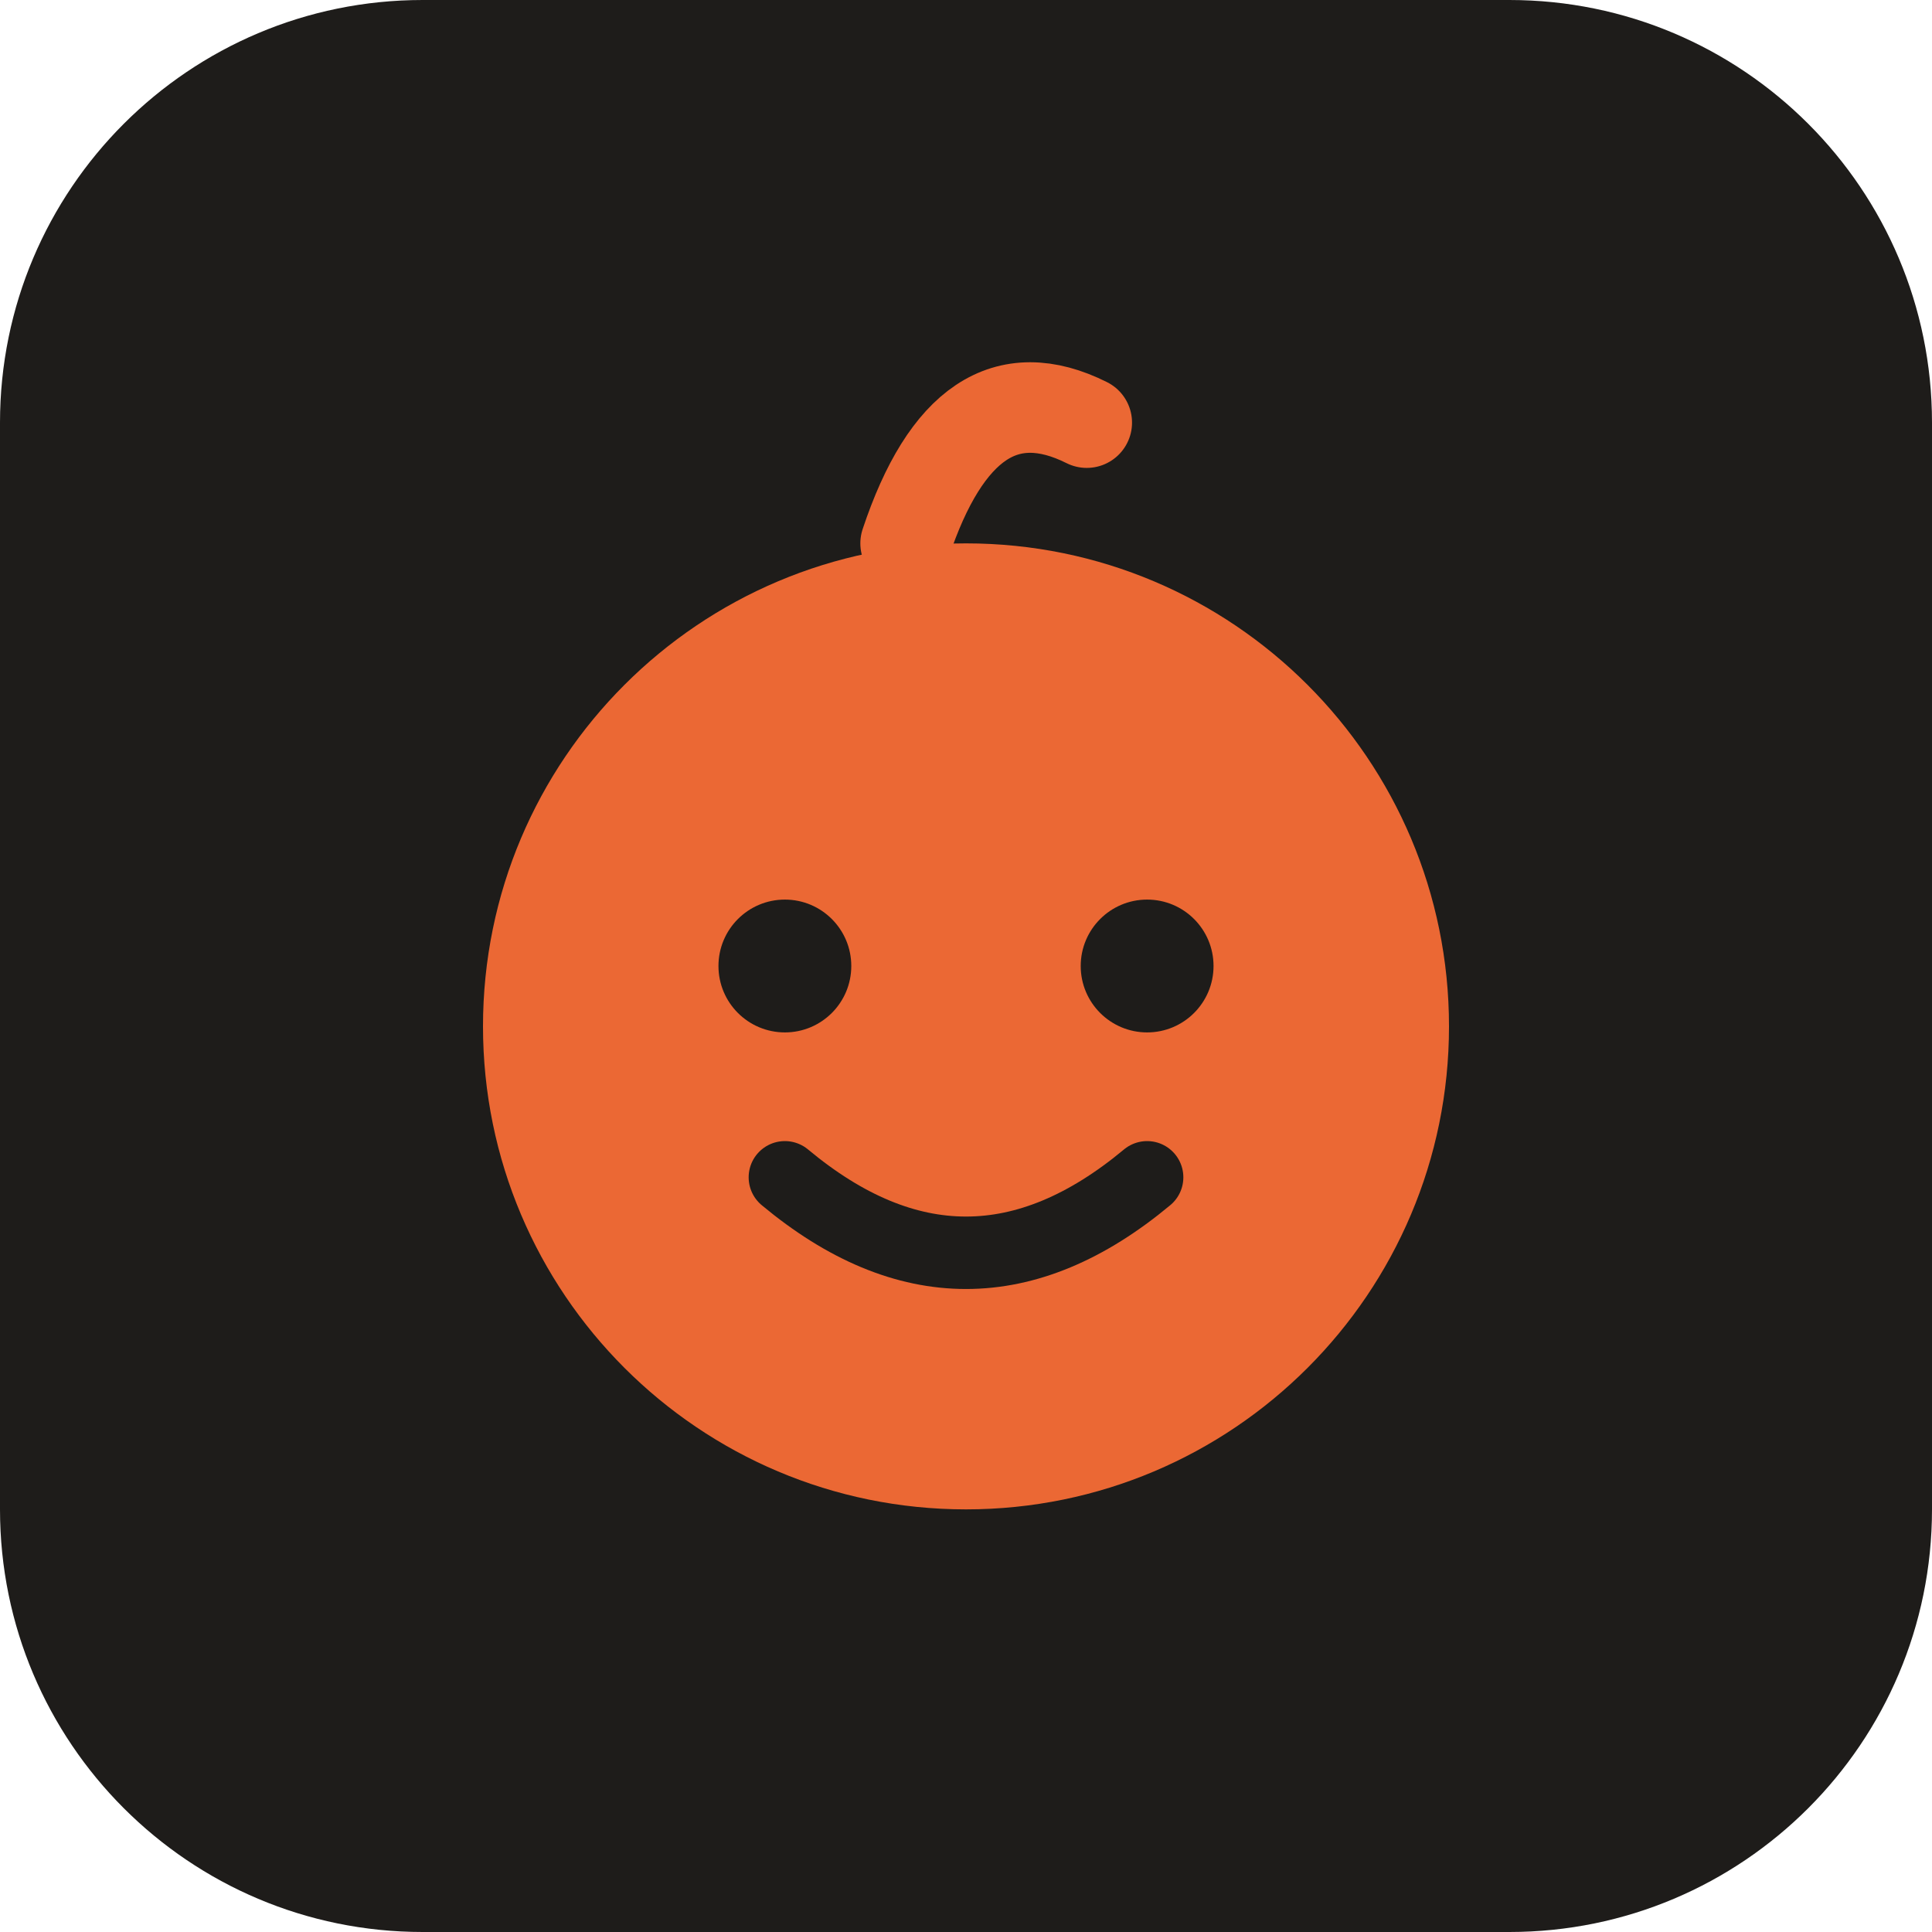
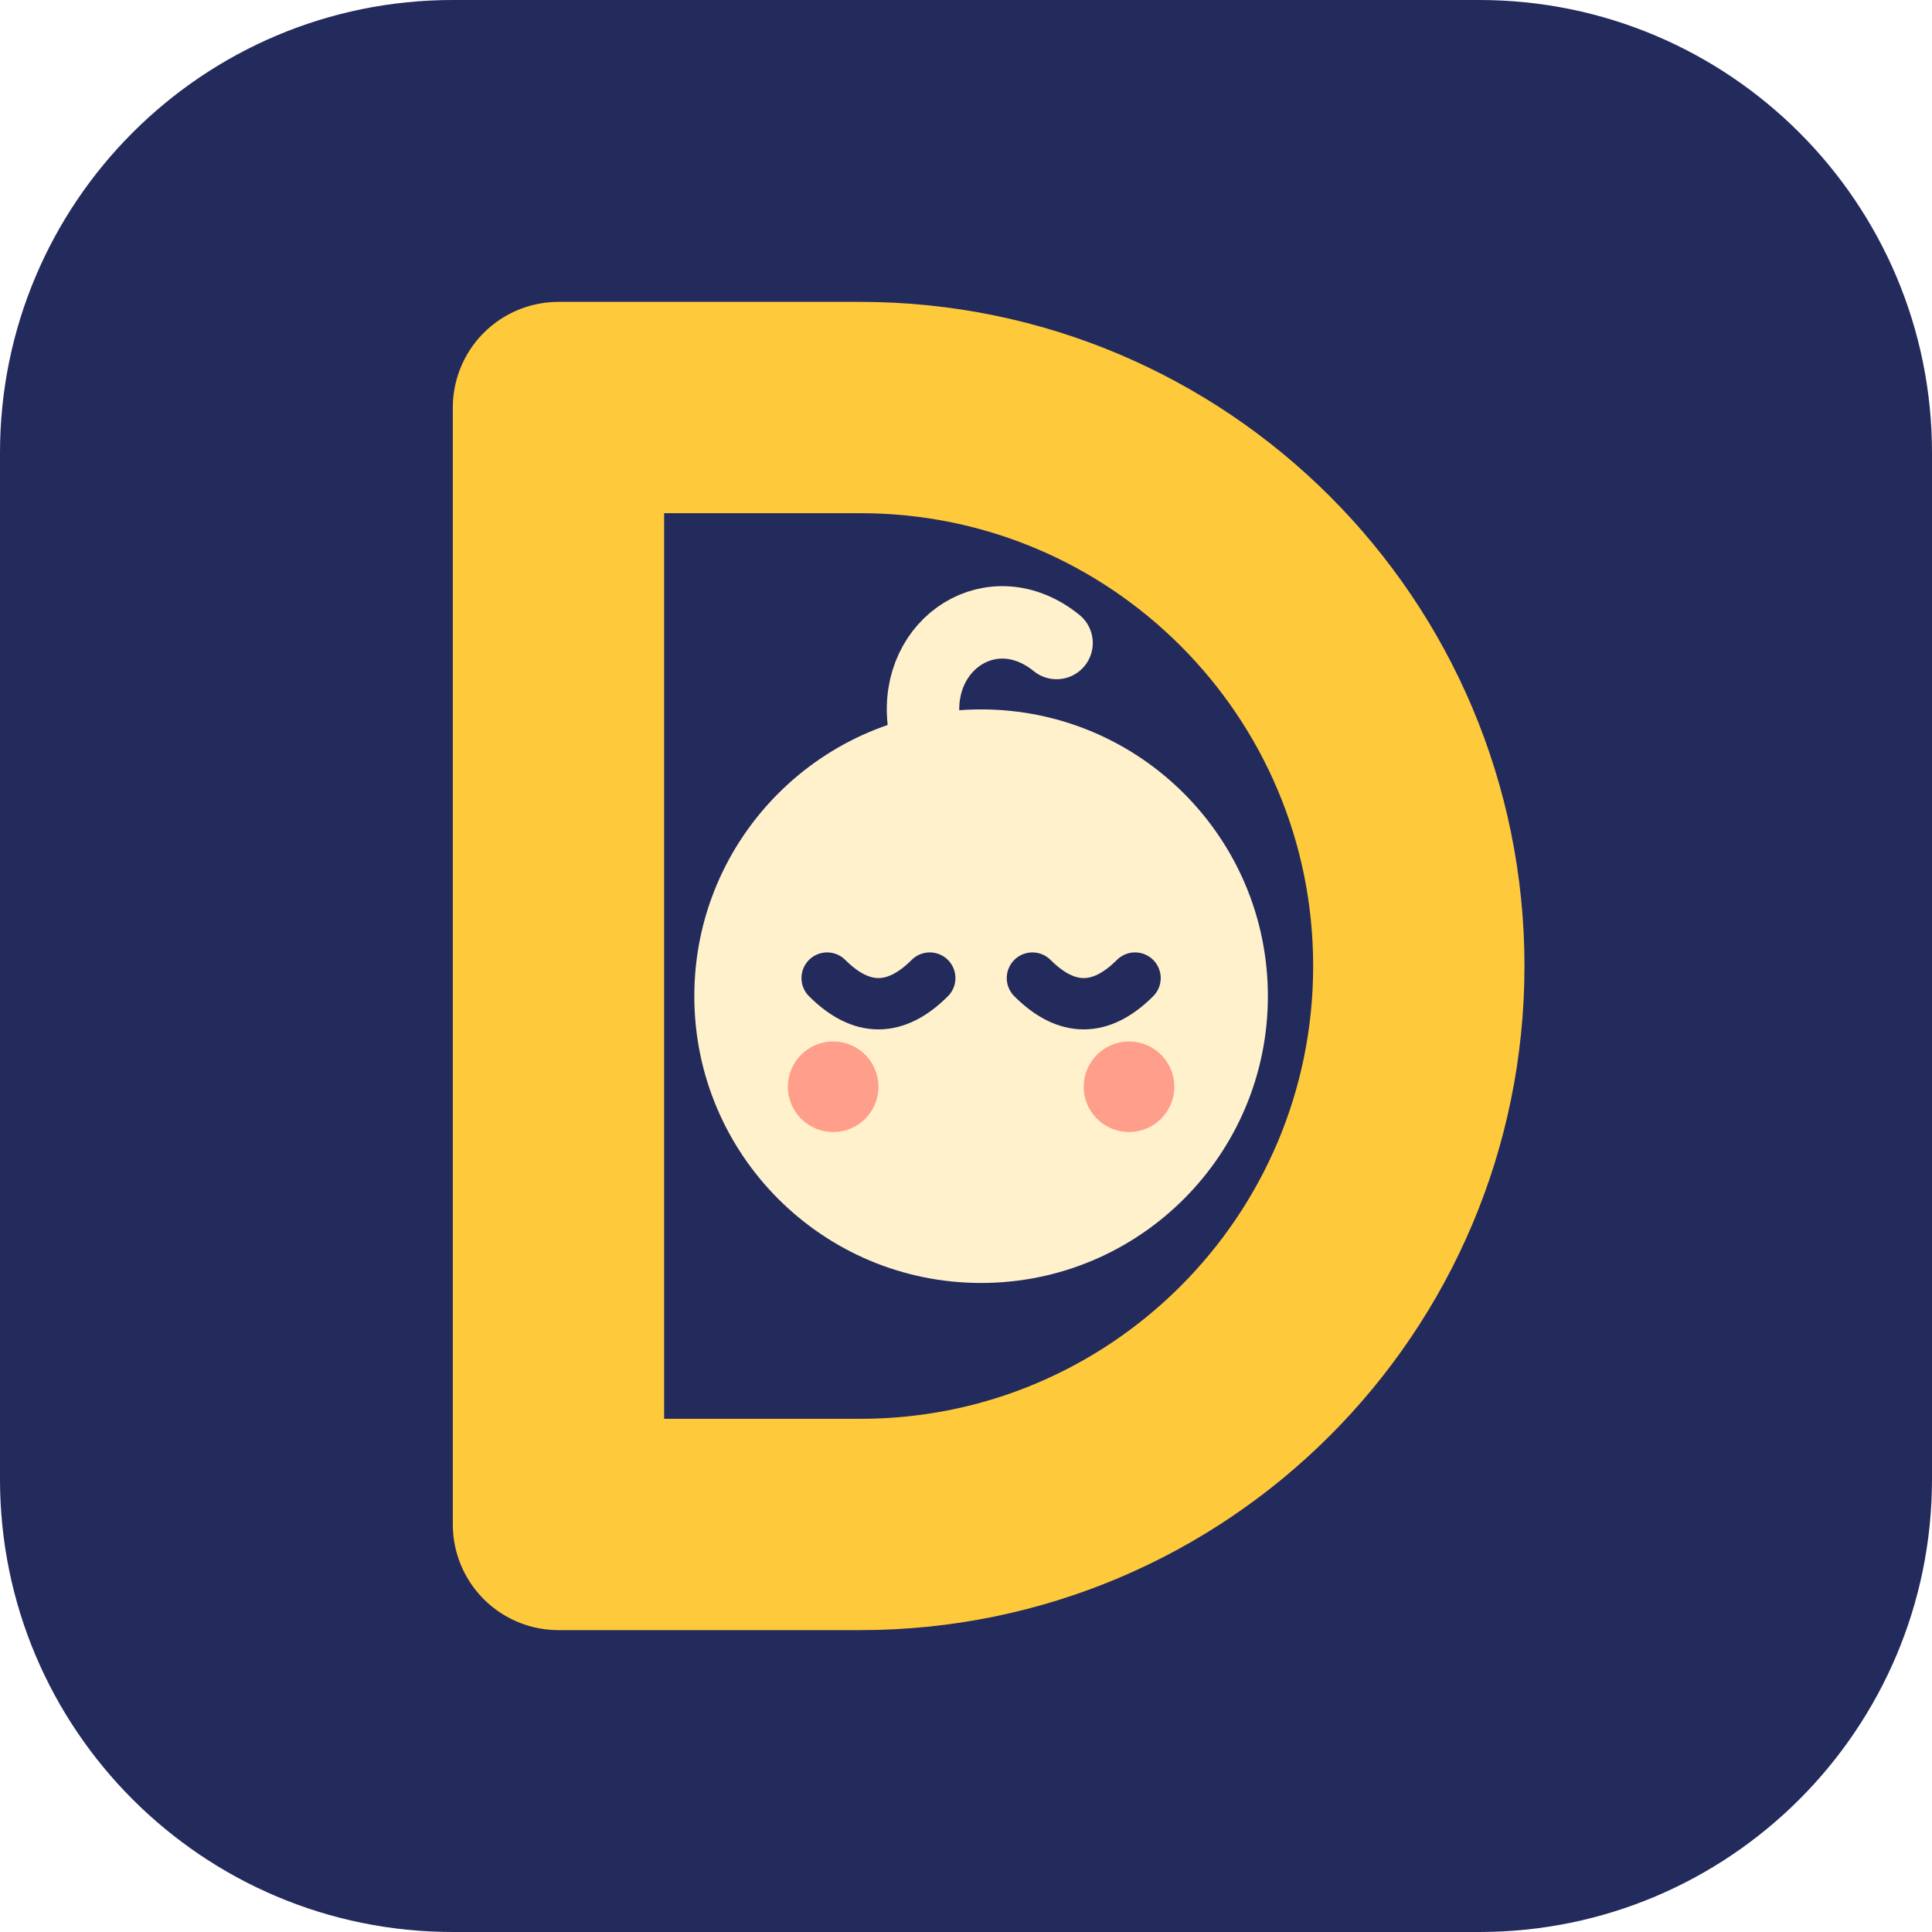
<svg xmlns="http://www.w3.org/2000/svg" viewBox="0 0 64 64">
-   <rect width="64" height="64" rx="14" fill="#1e1c1a" />
-   <circle cx="32" cy="34" r="16" fill="#eb6834" />
-   <circle cx="26" cy="32" r="2.2" fill="#1e1c1a" />
-   <circle cx="38" cy="32" r="2.2" fill="#1e1c1a" />
-   <path d="M26 39 q6 5 12 0" stroke="#1e1c1a" stroke-width="2.4" fill="none" stroke-linecap="round" />
-   <path d="M30 18 q2 -6 6 -4" stroke="#eb6834" stroke-width="3" fill="none" stroke-linecap="round" />
+   <rect width="64" height="64" rx="15" fill="#232A5C" />
+   <path d="M18.5 13.5h10a18.5 18.5 0 0 1 0 37h-10z" fill="none" stroke="#FFC93C" stroke-width="7" stroke-linejoin="round" />
+   <circle cx="32.5" cy="33" r="9.5" fill="#FFF1CC" />
+   <path d="M30.6 23.9c-.3-2.6 2.3-4.3 4.4-2.6" fill="none" stroke="#FFF1CC" stroke-width="2.4" stroke-linecap="round" />
+   <path d="M27.4 32.4q1.7 1.7 3.4 0M34.2 32.4q1.7 1.7 3.4 0" fill="none" stroke="#232A5C" stroke-width="1.7" stroke-linecap="round" />
+   <circle cx="27.6" cy="36" r="1.5" fill="#FF9E8A" />
+   <circle cx="37.4" cy="36" r="1.5" fill="#FF9E8A" />
</svg>
